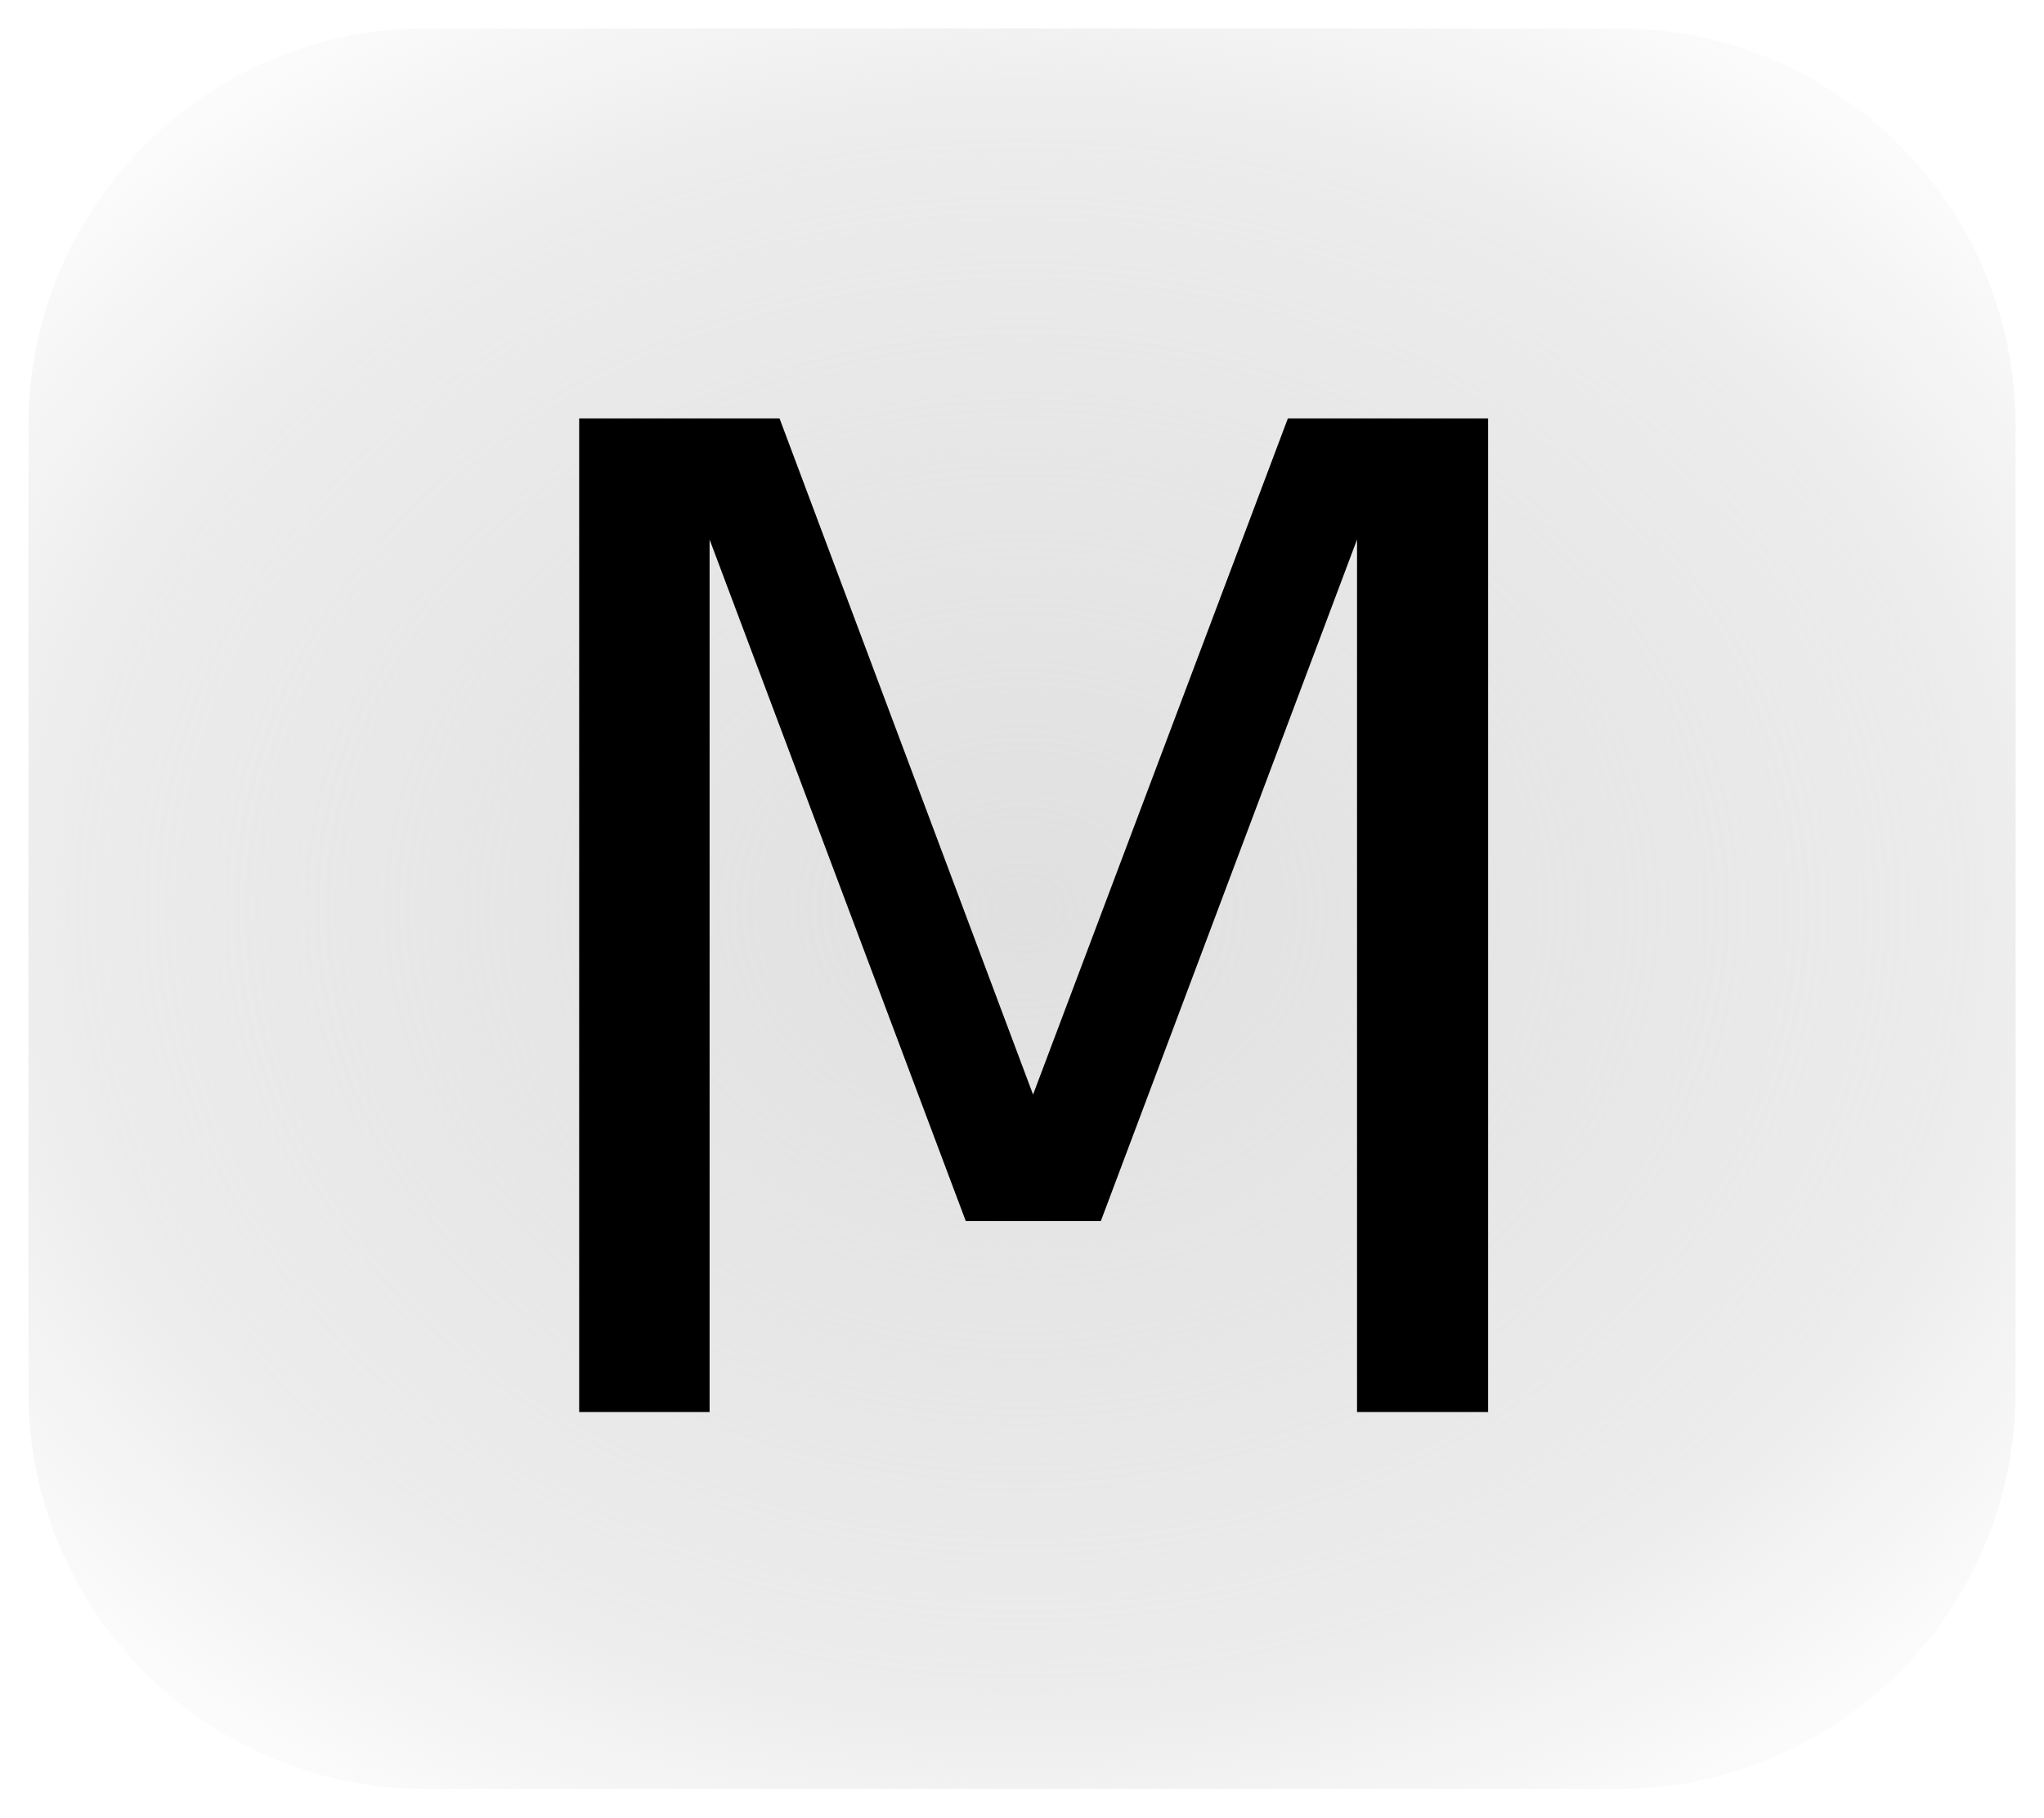
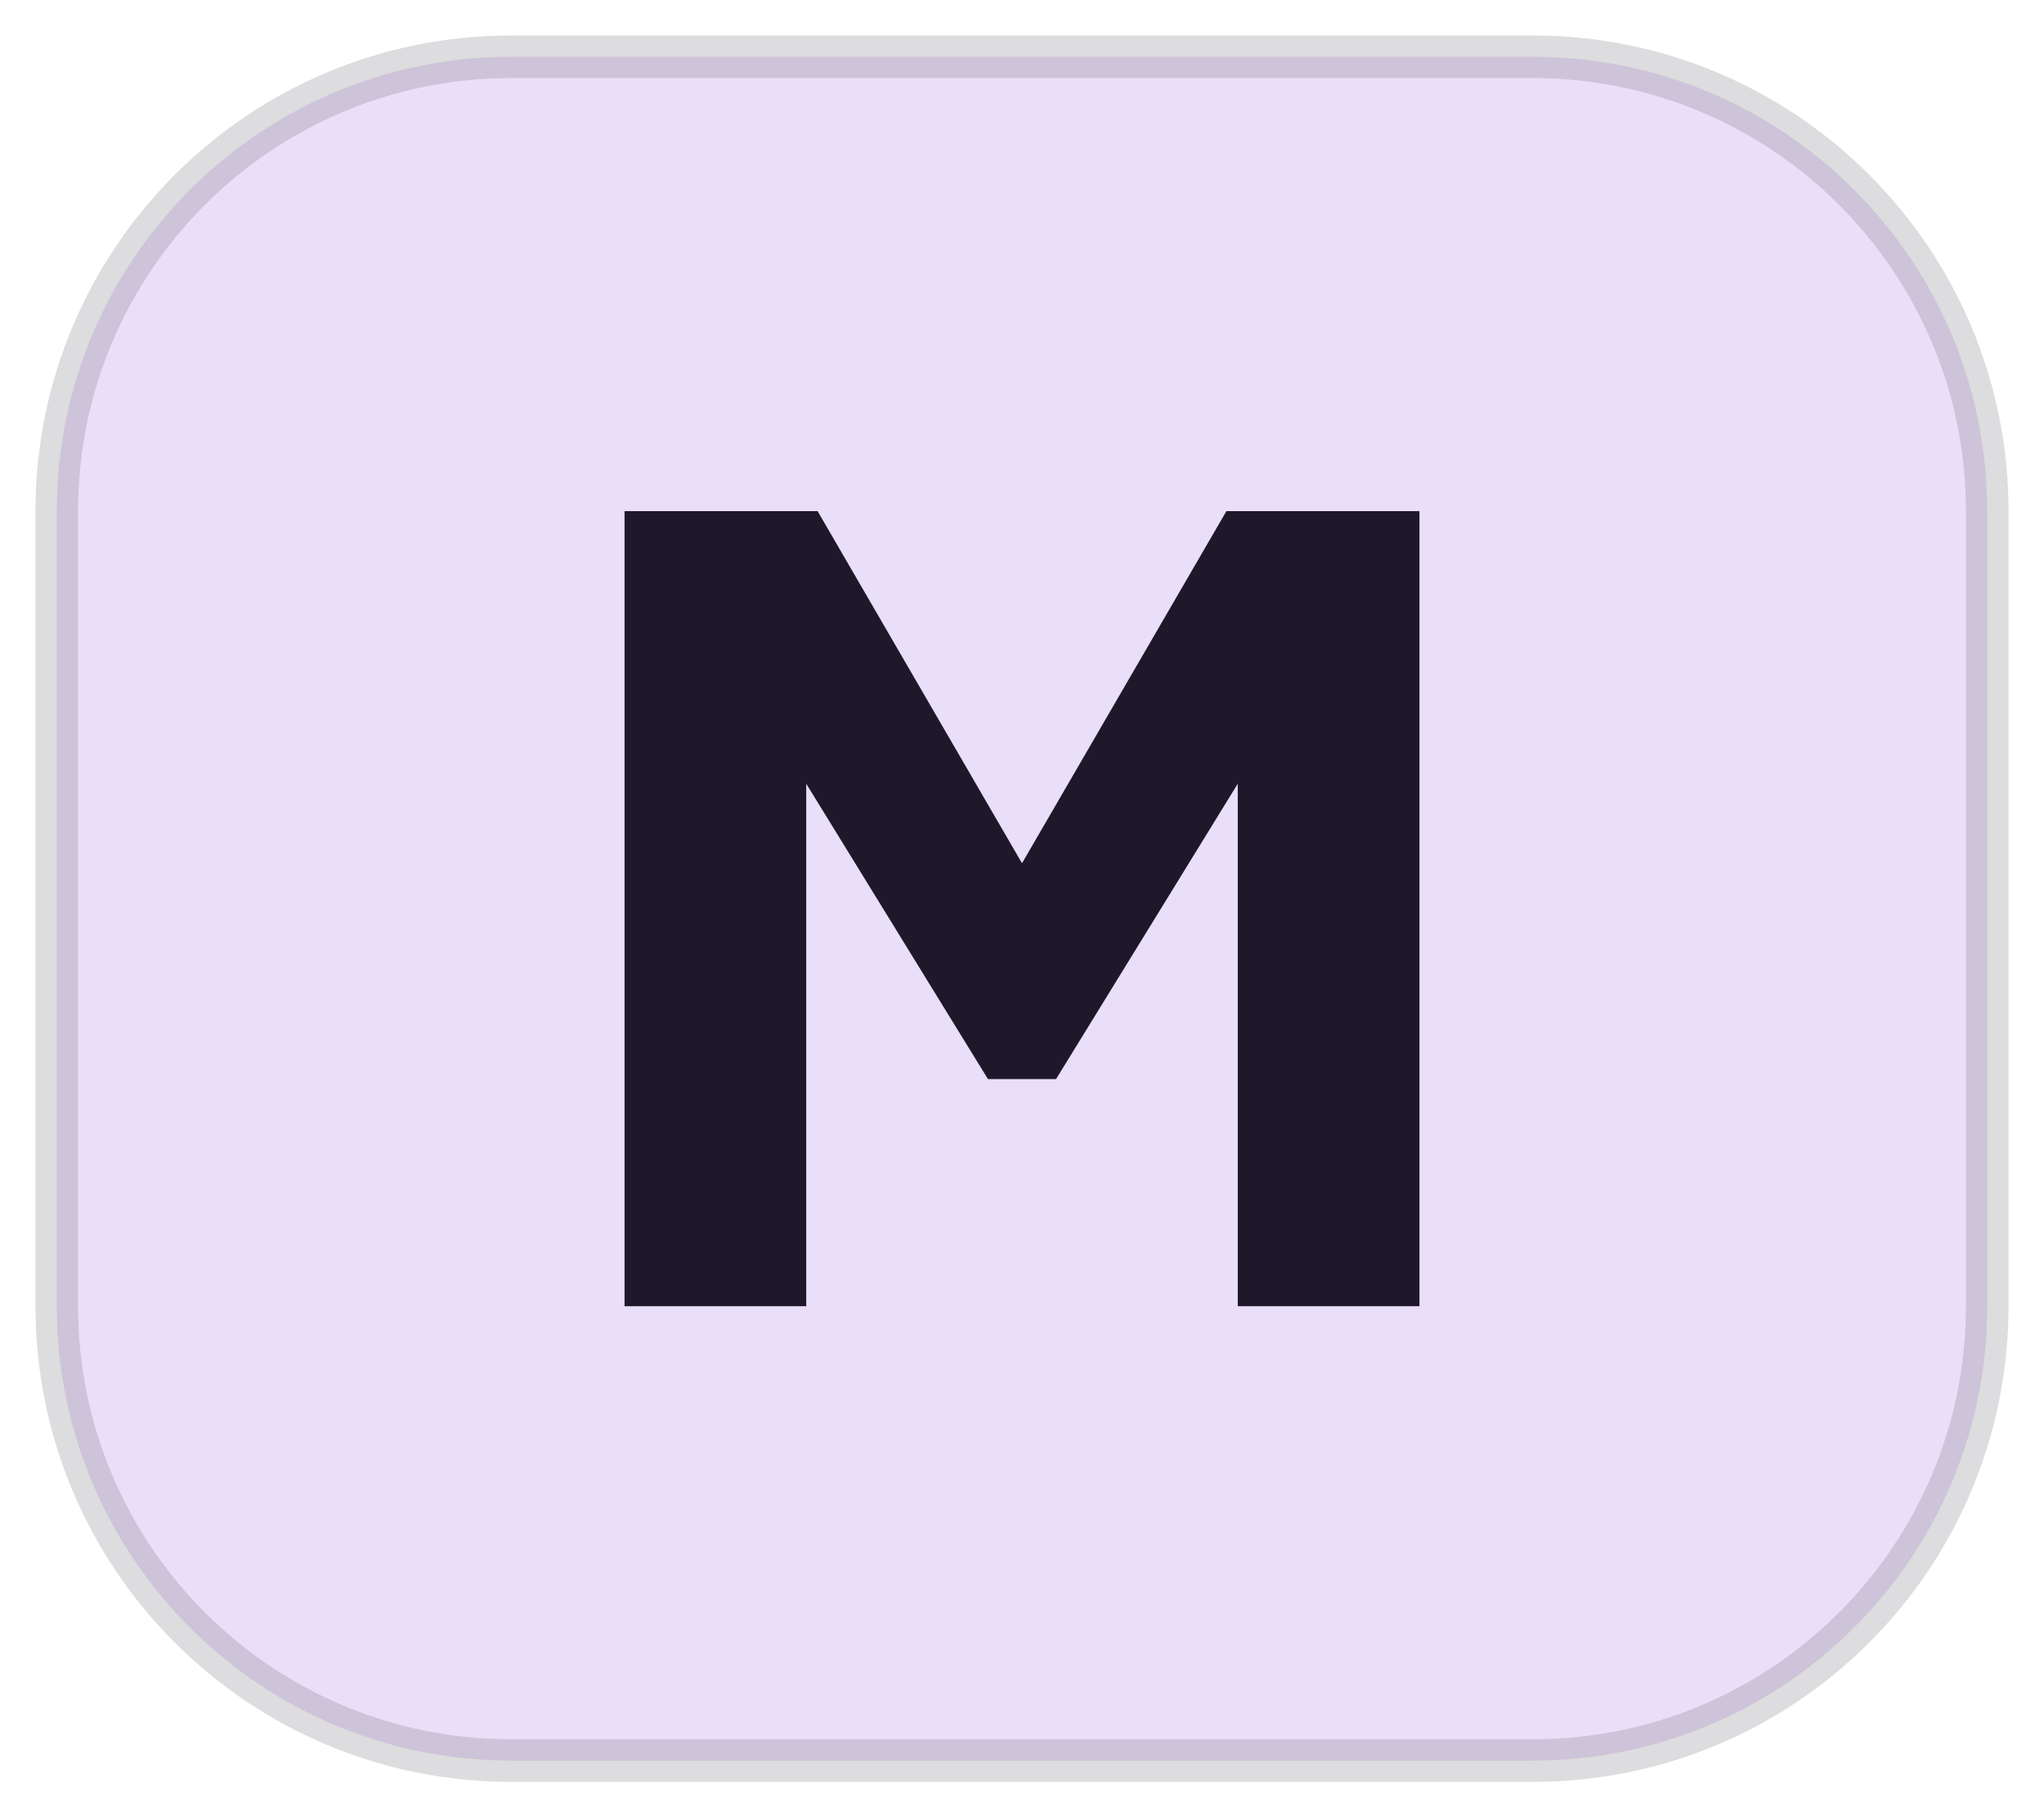
- <svg xmlns="http://www.w3.org/2000/svg" xmlns:xlink="http://www.w3.org/1999/xlink" width="36" height="32" id="svg3092" version="1.1">
-   <defs id="defs3094">
-     <linearGradient id="linearGradient4004">
-       <stop style="stop-color:#e0e0e0;stop-opacity:1;" offset="0" id="stop4006" />
-       <stop id="stop4012" offset="0.7" style="stop-color:#e0e0e0;stop-opacity:0.627;" />
-       <stop style="stop-color:#e0e0e0;stop-opacity:0;" offset="1" id="stop4008" />
-     </linearGradient>
-     <linearGradient id="linearGradient6679" y1="903.003" x1="413.918" y2="876.739" x2="413.918" gradientUnits="userSpaceOnUse">
-       <stop offset="0" style="stop-color:#0000ff;stop-opacity:1;" id="stop3076" />
-       <stop offset="1" style="stop-color:#d9d9ff;stop-opacity:1;" id="stop3078" />
-     </linearGradient>
-     <linearGradient id="linearGradient7189" y1="903.003" x1="413.918" y2="876.739" x2="413.918" gradientUnits="userSpaceOnUse">
-       <stop offset="0" style="stop-color:#0000a0;stop-opacity:1;" id="stop3081" />
-       <stop offset="1" style="stop-color:#5959ff;stop-opacity:1;" id="stop3083" />
-     </linearGradient>
-     <linearGradient y2="876.739" x2="413.918" y1="903.003" x1="413.918" gradientUnits="userSpaceOnUse" id="linearGradient3918" xlink:href="#linearGradient6679" />
-     <radialGradient xlink:href="#linearGradient4004" id="radialGradient4010" cx="17.865" cy="16" fx="17.865" fy="16" r="17.5" gradientTransform="matrix(1.371429,-7.8784533e-8,6.4012425e-8,1.114286,-6.500006,-1.828569)" gradientUnits="userSpaceOnUse" />
-   </defs>
-   <g id="layer1">
-     <rect style="fill:url(#radialGradient4010);fill-opacity:1;fill-rule:evenodd;stroke:none;stroke-width:1px;stroke-linecap:butt;stroke-linejoin:miter;stroke-opacity:0.378" id="rect3100" width="35" height="31" x="0.5" y="0.5" ry="7" />
-     <g transform="translate(0.347656,-0.1367188)" style="font-size:24px;font-style:normal;font-variant:normal;font-weight:normal;font-stretch:normal;text-align:start;line-height:125%;letter-spacing:0px;word-spacing:0px;writing-mode:lr-tb;text-anchor:start;fill:#000000;fill-opacity:1;stroke:none;font-family:Bitstream Vera Sans;-inkscape-font-specification:Bitstream Vera Sans" id="text4021">
-       <path d="m 9.855,7.504 3.527,0 4.465,11.906 4.488,-11.906 3.527,0 0,17.496 -2.309,0 0,-15.363 -4.512,12 -2.379,0 -4.512,-12 0,15.363 -2.297,0 0,-17.496" id="path4055" />
-     </g>
+ <svg xmlns="http://www.w3.org/2000/svg" width="36" height="32" viewBox="0 0 36 32">
+   <rect x="1" y="1" width="34" height="30" rx="8" ry="8" fill="#E8DEF8" fill-opacity="0.95" stroke="#79747E" stroke-opacity="0.25" stroke-width="0.75" />
+   <g transform="translate(6, 4)">
+     <path fill="#1D192B" d="M5 5v14h3.2V9.8L11.4 15h1.2l3.2-5.2V19H19V5h-3.4L12 11.2 8.4 5H5z" />
  </g>
</svg>
